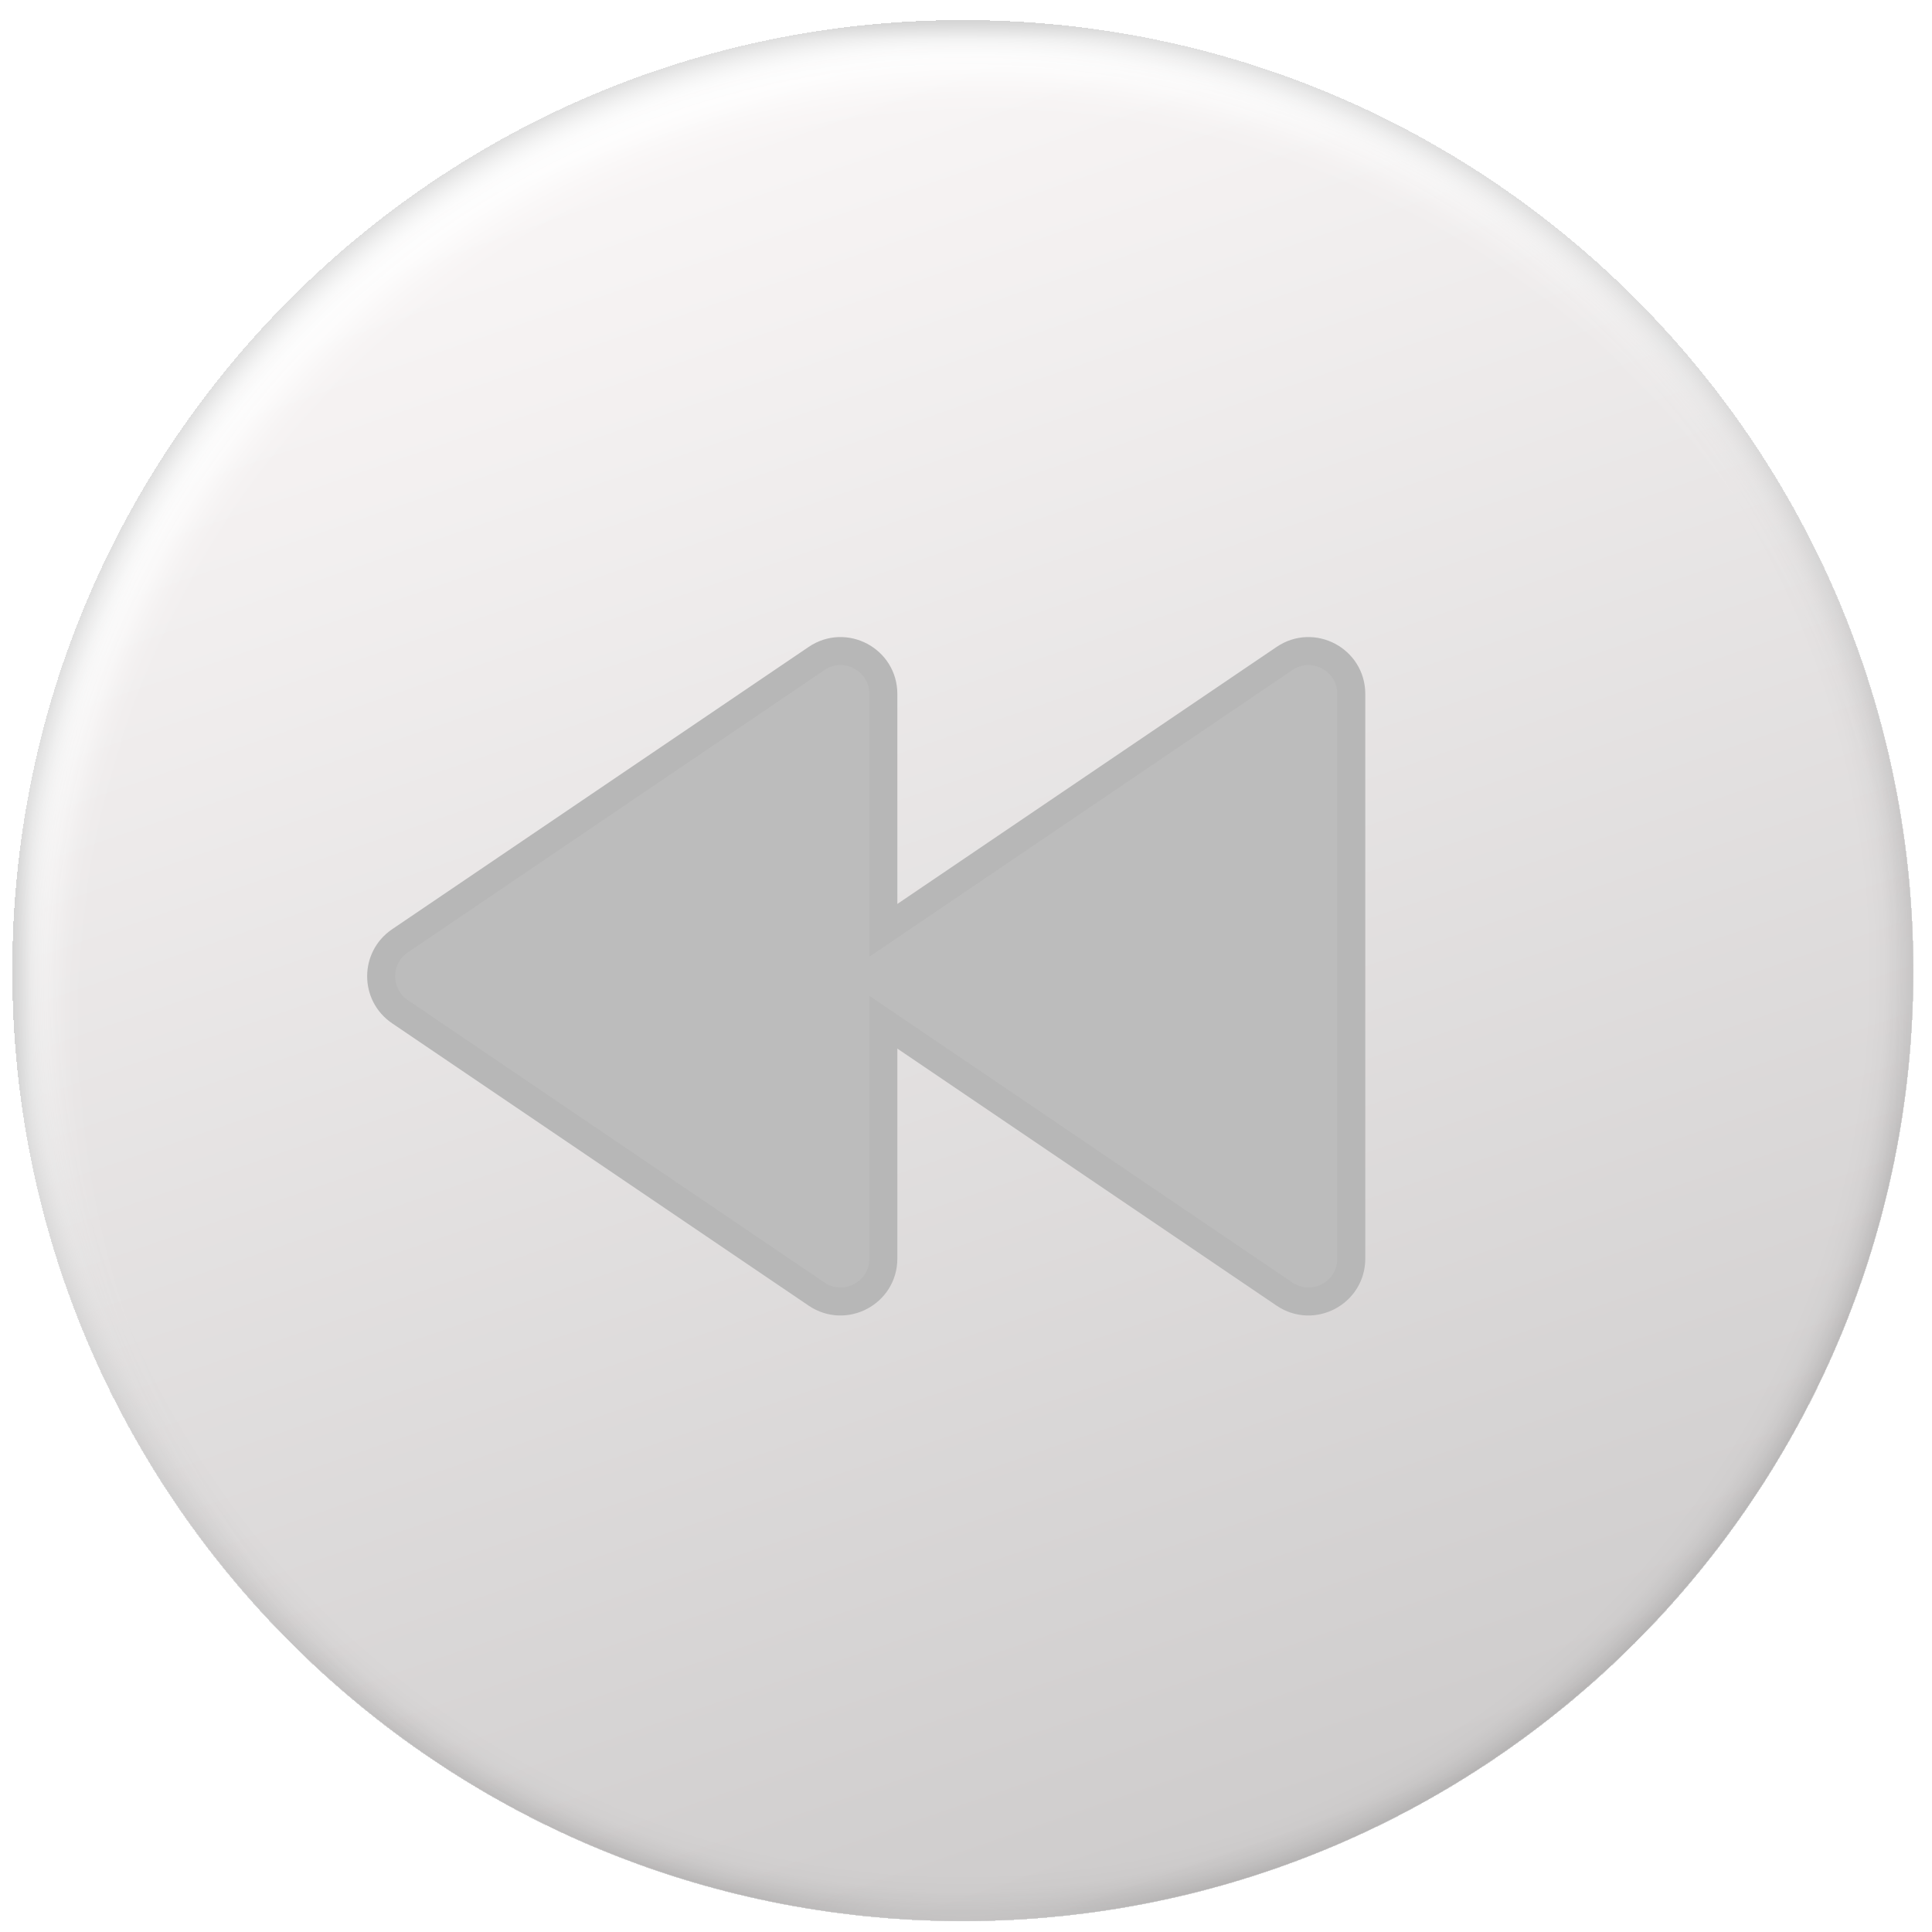
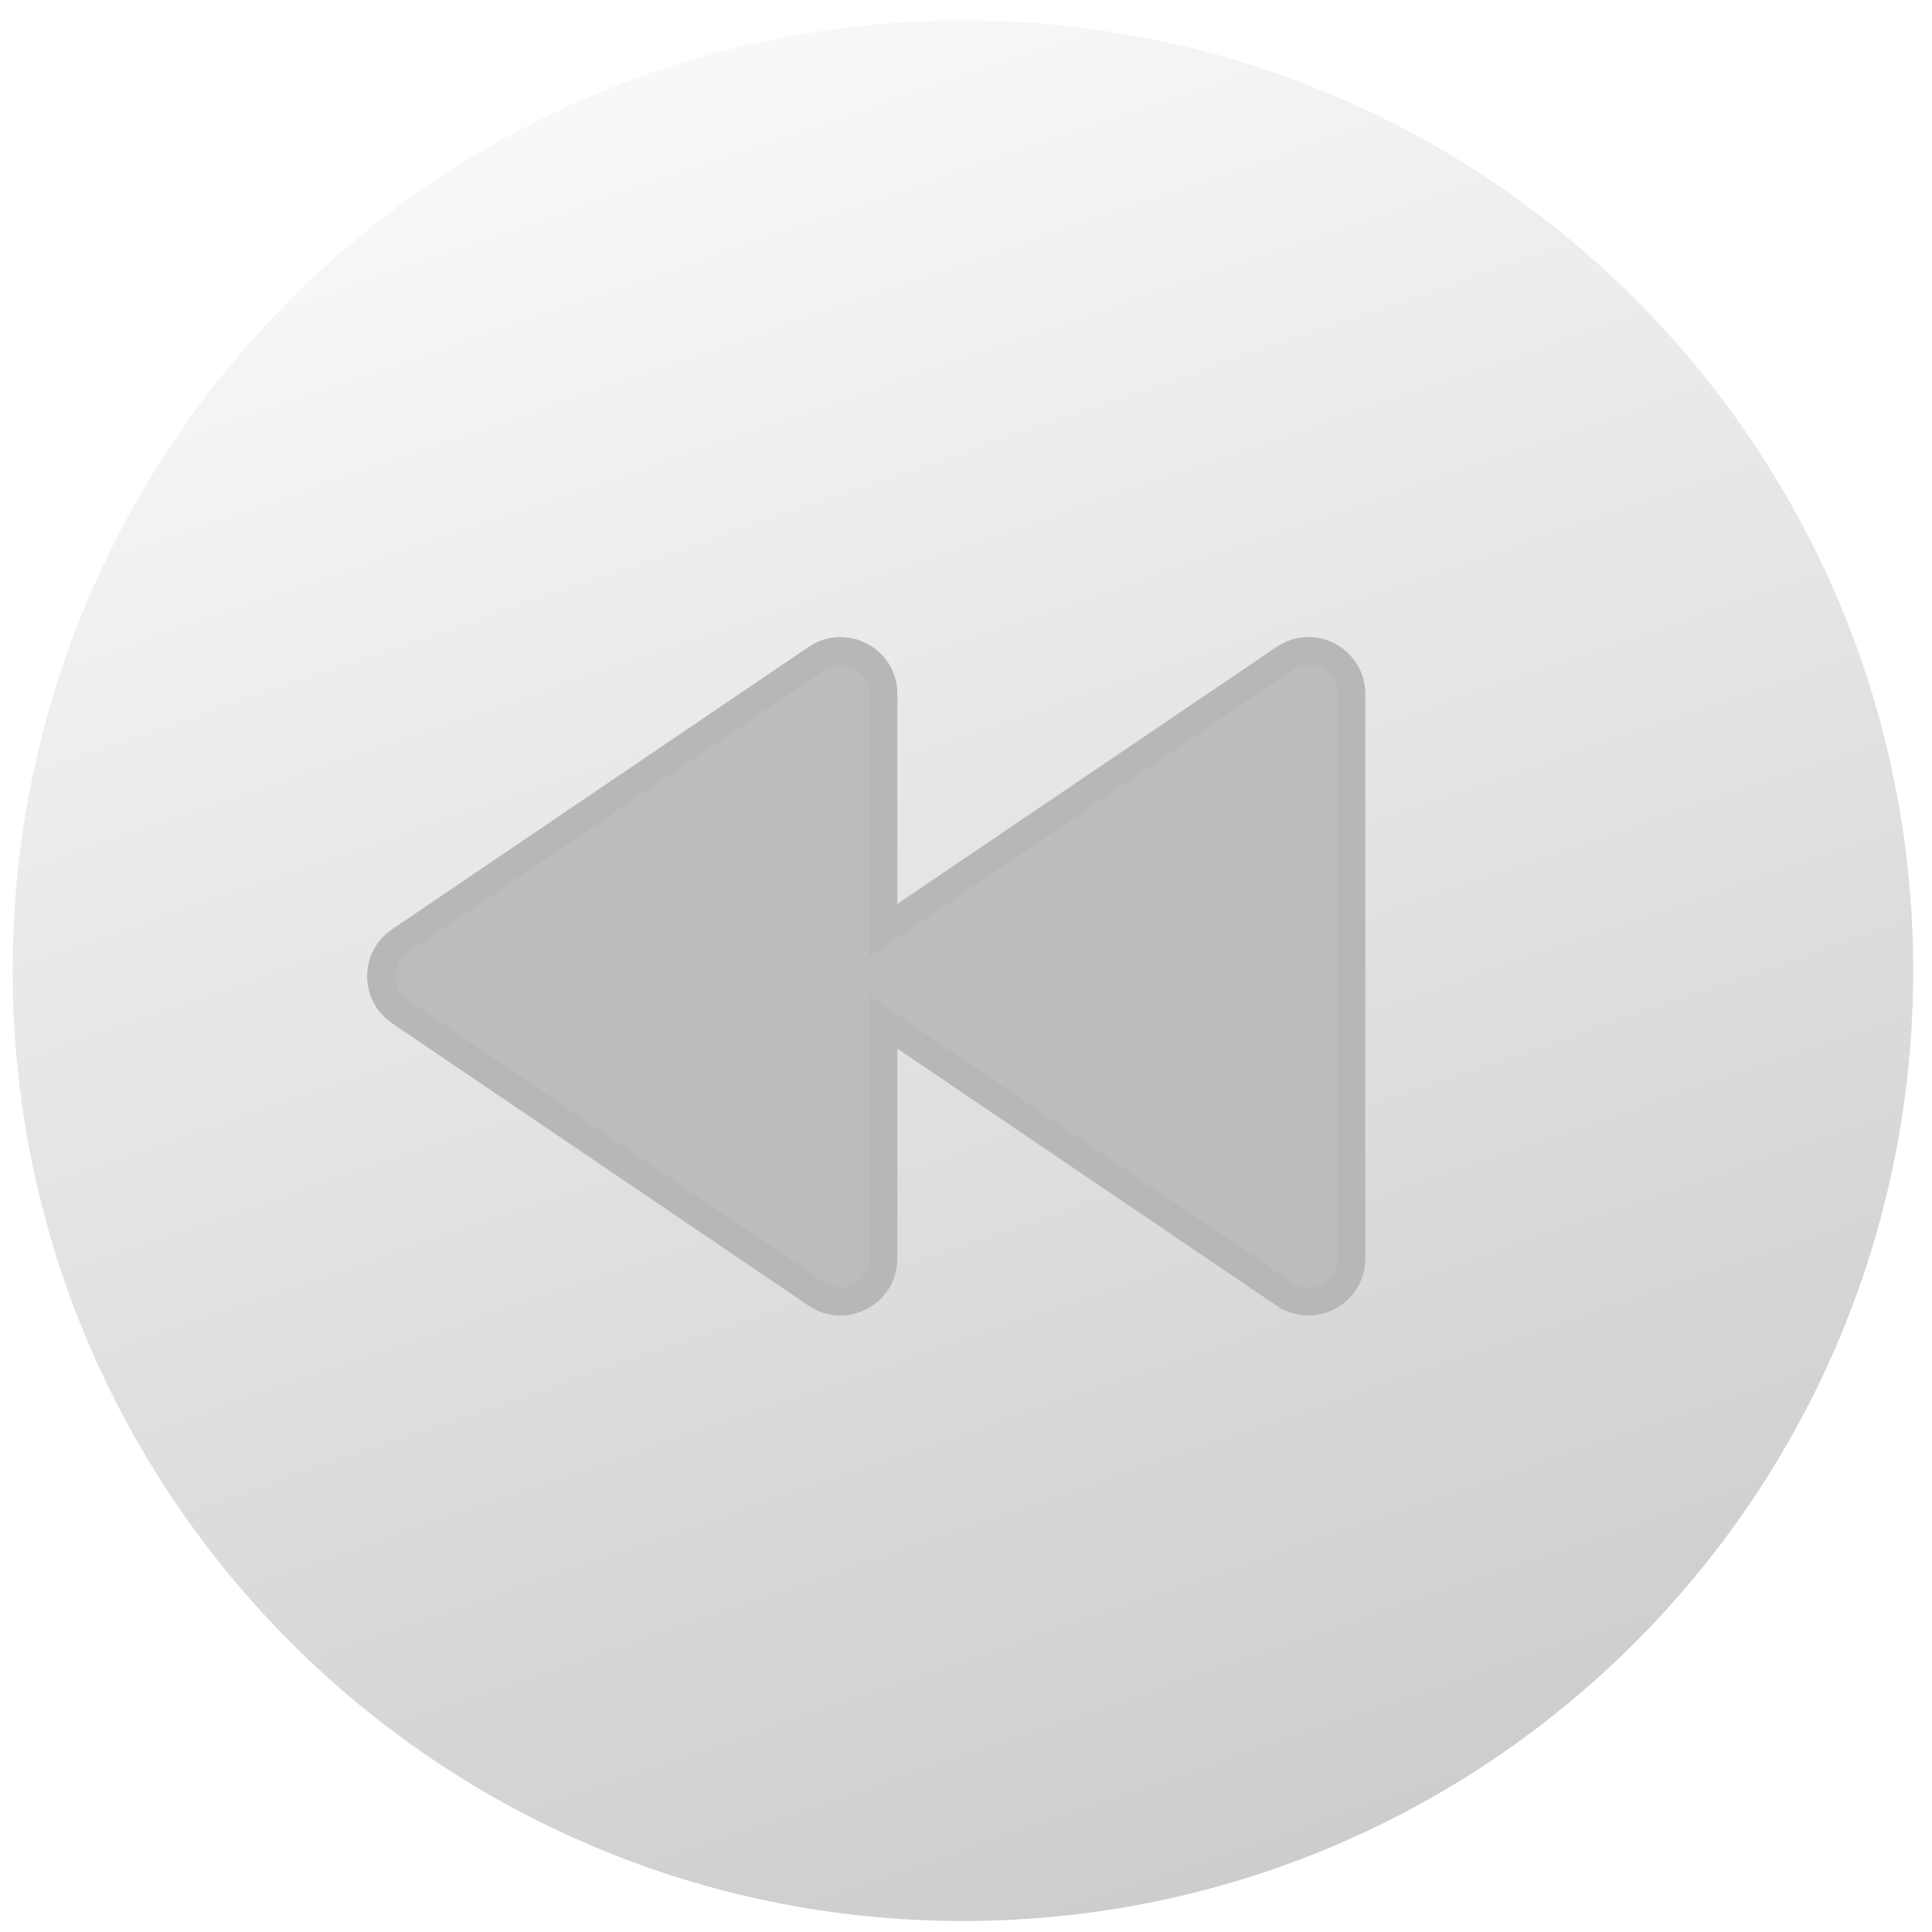
<svg xmlns="http://www.w3.org/2000/svg" width="69" height="69" viewBox="0 0 69 69" fill="none">
-   <g filter="url(#filter0_ii_2010_108)">
-     <circle cx="34.391" cy="34.669" r="33.938" transform="rotate(180 34.3906 34.6689)" fill="url(#paint0_linear_2010_108)" />
-   </g>
-   <path d="M45.874 23.518L31.548 33.227L31.548 24.783C31.548 23.557 30.177 22.83 29.162 23.518L14.284 33.602C13.389 34.208 13.389 35.526 14.284 36.132L29.162 46.217C30.177 46.904 31.548 46.177 31.548 44.951L31.548 36.507L45.874 46.217C46.889 46.904 48.26 46.177 48.26 44.951L48.26 24.783C48.26 23.557 46.889 22.83 45.874 23.518Z" fill="#BCBCBC" stroke="#B7B7B7" />
+   <circle cx="34.391" cy="34.669" r="33.938" transform="rotate(180 34.3906 34.669)" fill="url(#paint0_linear_2076_256)" />
+   <path d="M31.548 33.227L31.548 24.783C31.548 23.557 30.177 22.83 29.162 23.518L14.284 33.602C13.389 34.208 13.389 35.526 14.284 36.132L29.162 46.217C30.177 46.904 31.548 46.177 31.548 44.951L31.548 36.507L45.874 46.217C46.889 46.904 48.26 46.177 48.26 44.951L48.26 24.783C48.26 23.557 46.889 22.83 45.874 23.518L31.548 33.227Z" fill="#BCBCBC" stroke="#B7B7B7" />
  <defs>
-     <filter id="filter0_ii_2010_108" x="0.453" y="0.731" width="68.875" height="69.275" filterUnits="userSpaceOnUse" color-interpolation-filters="sRGB">
-       <feFlood flood-opacity="0" result="BackgroundImageFix" />
-       <feBlend mode="normal" in="SourceGraphic" in2="BackgroundImageFix" result="shape" />
-       <feColorMatrix in="SourceAlpha" type="matrix" values="0 0 0 0 0 0 0 0 0 0 0 0 0 0 0 0 0 0 127 0" result="hardAlpha" />
-       <feOffset dx="1" dy="2" />
-       <feGaussianBlur stdDeviation="0.7" />
-       <feComposite in2="hardAlpha" operator="arithmetic" k2="-1" k3="1" />
-       <feColorMatrix type="matrix" values="0 0 0 0 1 0 0 0 0 1 0 0 0 0 1 0 0 0 1 0" />
-       <feBlend mode="normal" in2="shape" result="effect1_innerShadow_2010_108" />
-       <feColorMatrix in="SourceAlpha" type="matrix" values="0 0 0 0 0 0 0 0 0 0 0 0 0 0 0 0 0 0 127 0" result="hardAlpha" />
-       <feOffset />
-       <feGaussianBlur stdDeviation="0.7" />
-       <feComposite in2="hardAlpha" operator="arithmetic" k2="-1" k3="1" />
-       <feColorMatrix type="matrix" values="0 0 0 0 0 0 0 0 0 0 0 0 0 0 0 0 0 0 0.25 0" />
-       <feBlend mode="normal" in2="effect1_innerShadow_2010_108" result="effect2_innerShadow_2010_108" />
-     </filter>
-     <linearGradient id="paint0_linear_2010_108" x1="22.768" y1="3.056" x2="45.316" y2="68.606" gradientUnits="userSpaceOnUse">
+     <linearGradient id="paint0_linear_2076_256" x1="22.768" y1="3.056" x2="45.316" y2="68.606" gradientUnits="userSpaceOnUse">
      <stop stop-color="#CECCCC" />
      <stop offset="1" stop-color="#FBF8F8" />
    </linearGradient>
  </defs>
</svg>
